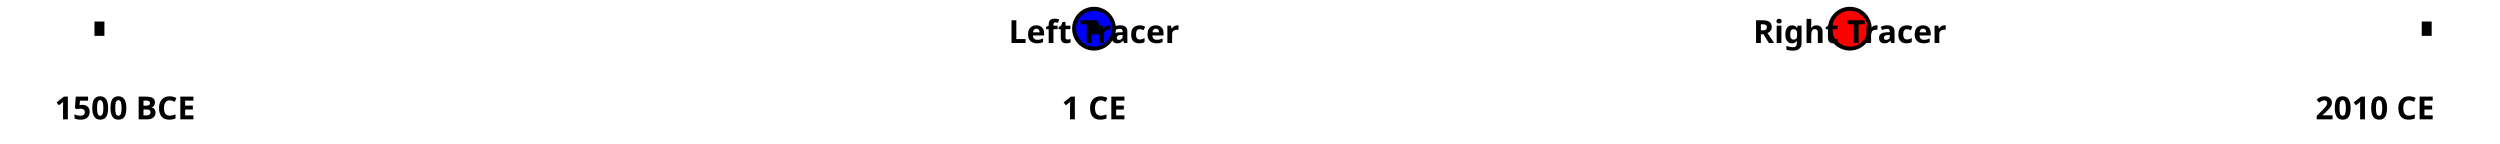
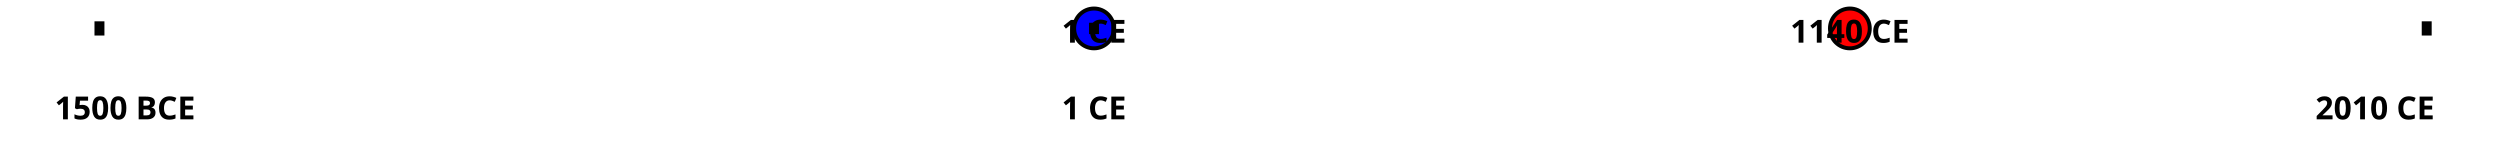
<svg xmlns="http://www.w3.org/2000/svg" width="100%" height="100%">
  <rect id="BackDrop" x="-10%" y="-10%" width="110%" height="110%" fill="none" pointer-events="all" />
  <g id="Left">
    <circle id="LeftSlider" cx="550" cy="20%" r="10" style="fill: blue;" stroke="black" stroke-width="2" />
-     <text id="ChangeL" x="550" y="30%" font-family="sans-serif" font-weight="bold" font-size="12pt" text-anchor="middle">Left Tracer</text>
+     <text id="ChangeL" x="550" y="30%" font-family="sans-serif" font-weight="bold" font-size="12pt" text-anchor="middle">1 CE</text>
  </g>
  <g id="Right">
    <circle id="RightSlider" cx="930" cy="20%" r="10" style="fill: red;" stroke="black" stroke-width="2" />
-     <text id="ChangeR" x="930" y="30%" font-family="sans-serif" font-weight="bold" font-size="12pt" text-anchor="middle">Right Tracer</text>
+     <text id="ChangeR" x="930" y="30%" font-family="sans-serif" font-weight="bold" font-size="12pt" text-anchor="middle">1140 CE</text>
  </g>
  <g id="LBound" style="font-family: sans-serif; font-weight: bold; font-size: 12pt">
    <text id="LeftBound" x="5%" y="60" text-anchor="middle">1500 BCE</text>
    <line id="LPath" stroke-width="5" stroke="black" x1="50" y1="15%" x2="50" y2="25%" />
  </g>
  <g id="RBound" style="font-family: sans-serif; font-weight: bold; font-size: 12pt"> &gt;
  <text id="RightBound" x="95%" y="60" text-anchor="middle">2010 CE</text>
    <line id="RPath" stroke-width="5" stroke="black" x1="1220" y1="15%" x2="1220" y2="25%" />
  </g>
  <g id="1Year" style="font-family: sans-serif; font-weight: bold; font-size: 12pt">
    <text id="TextBox" x="550" y="60" text-anchor="middle">1 CE</text>
    <line id="MiddlePath" stroke-width="5" stroke="black" x1="550" y1="16%" x2="550" y2="24%" />
  </g>
</svg>
